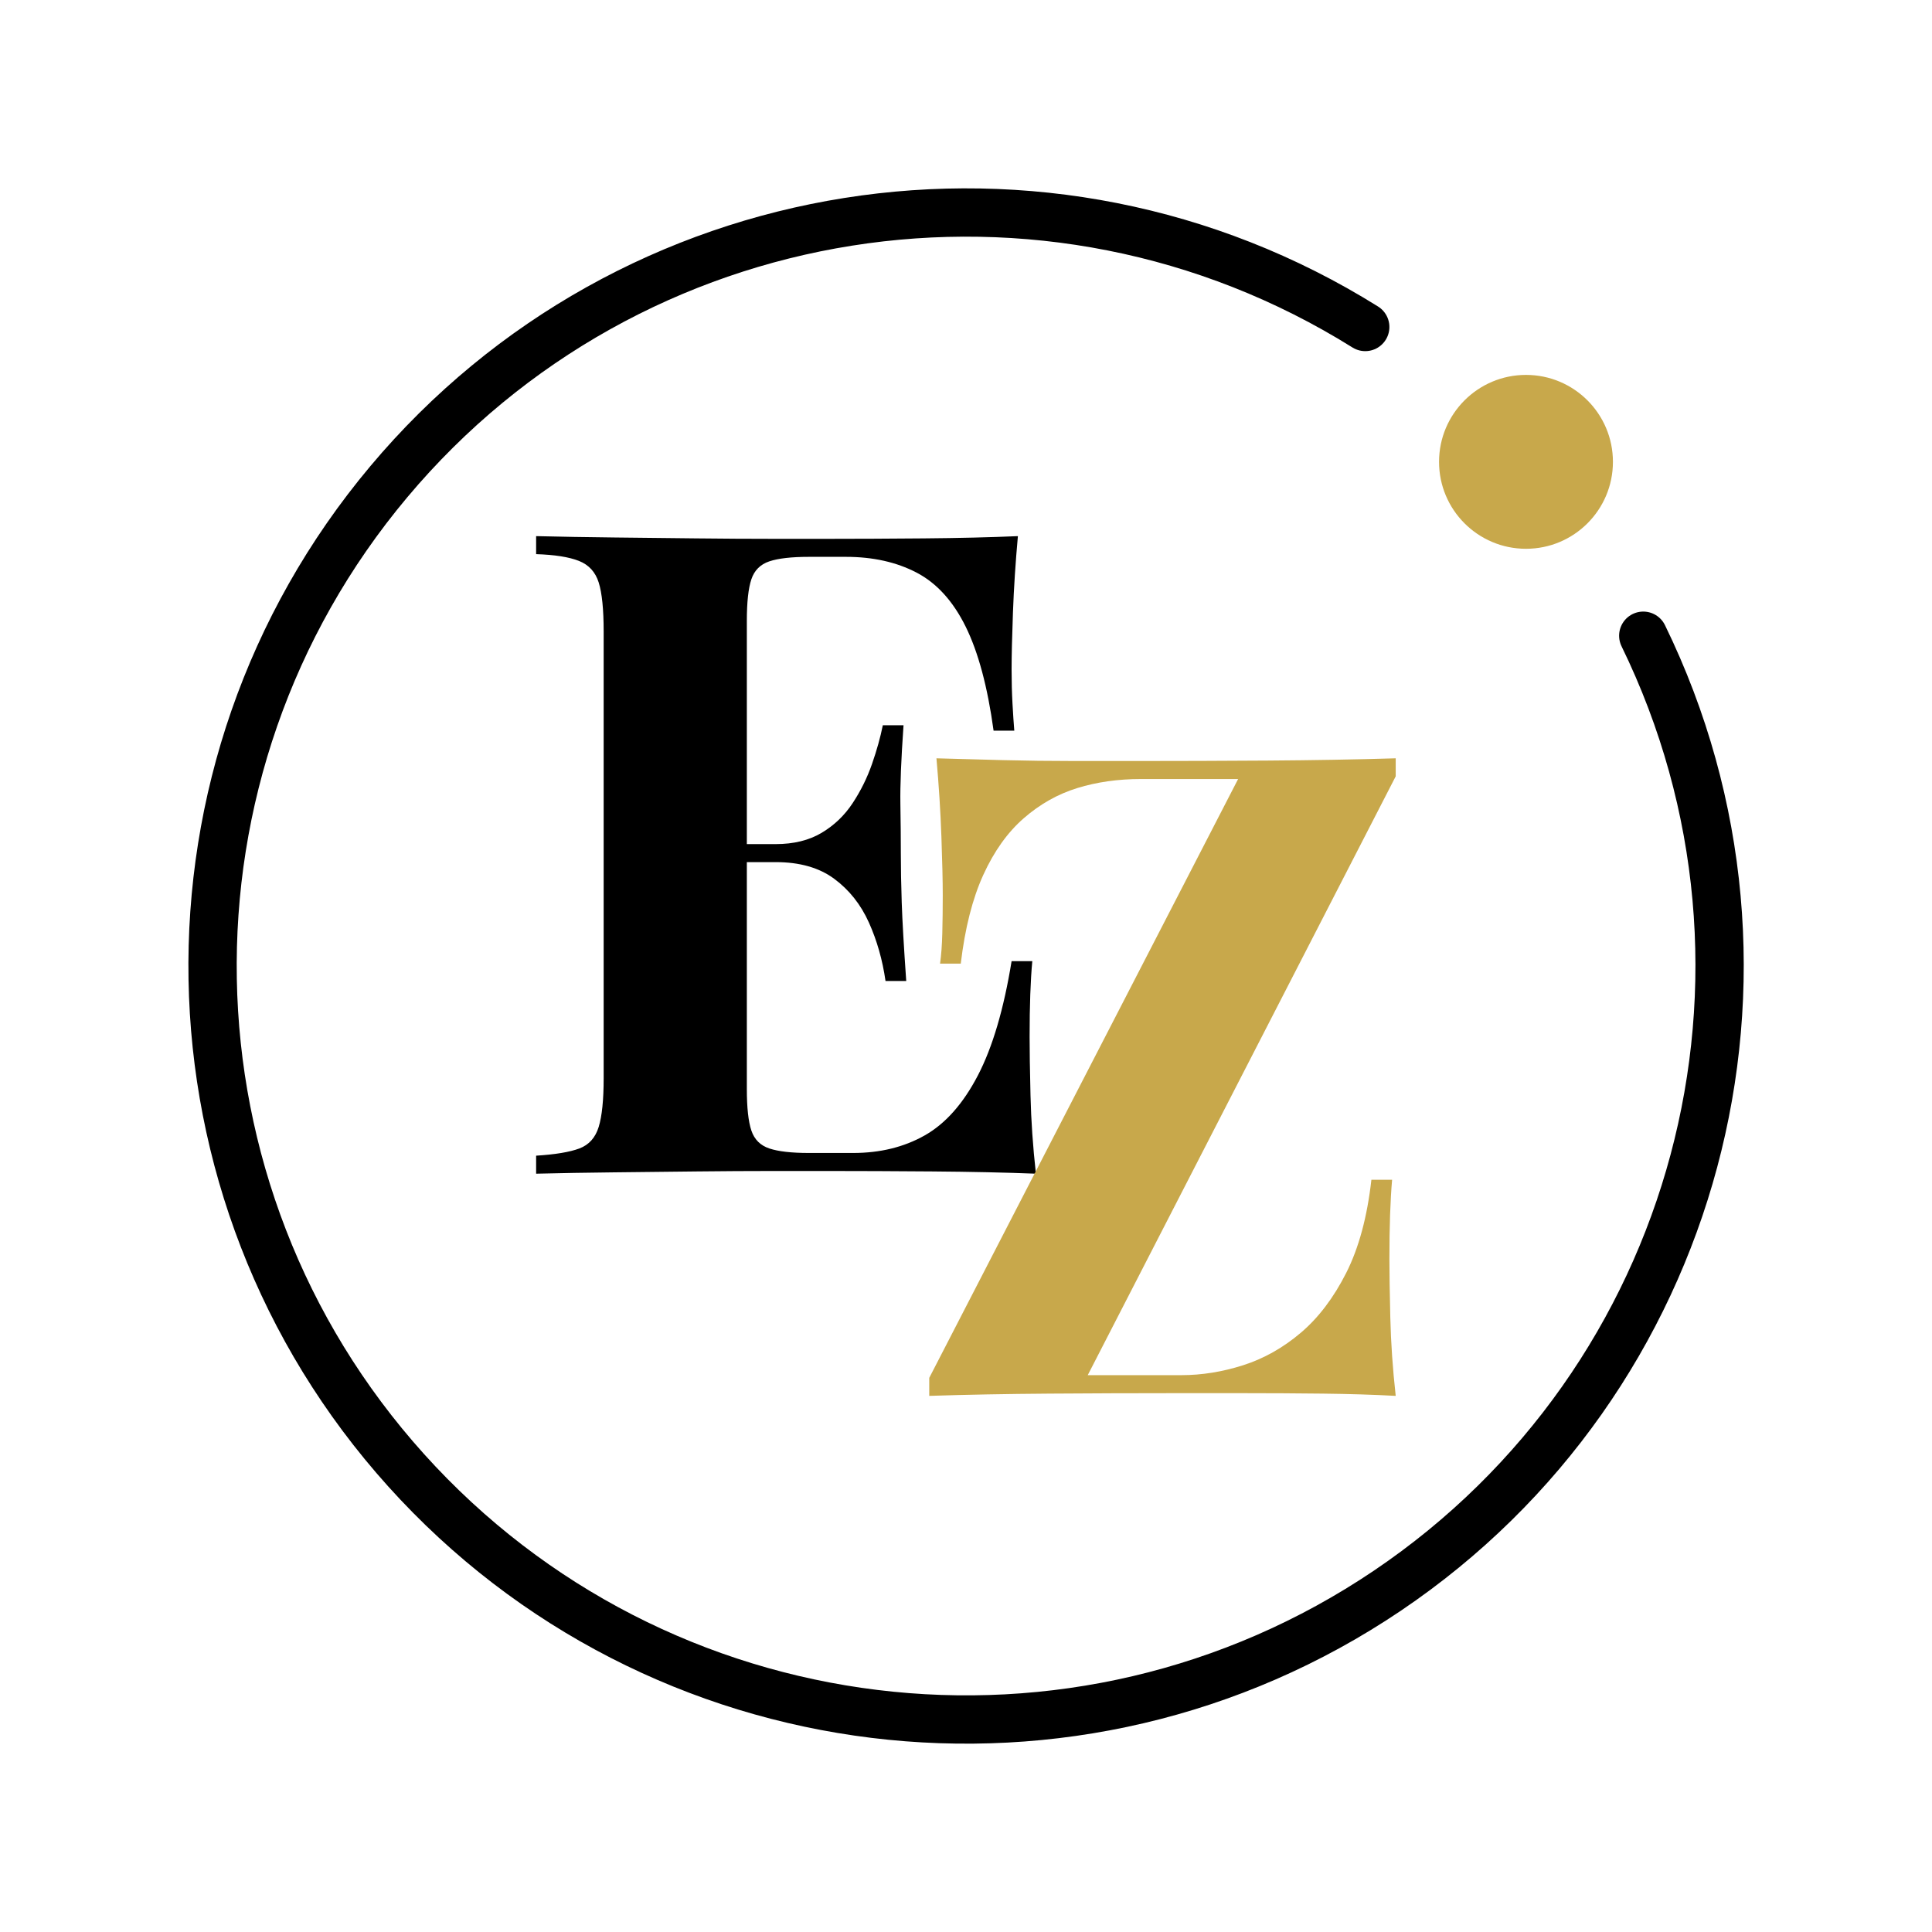
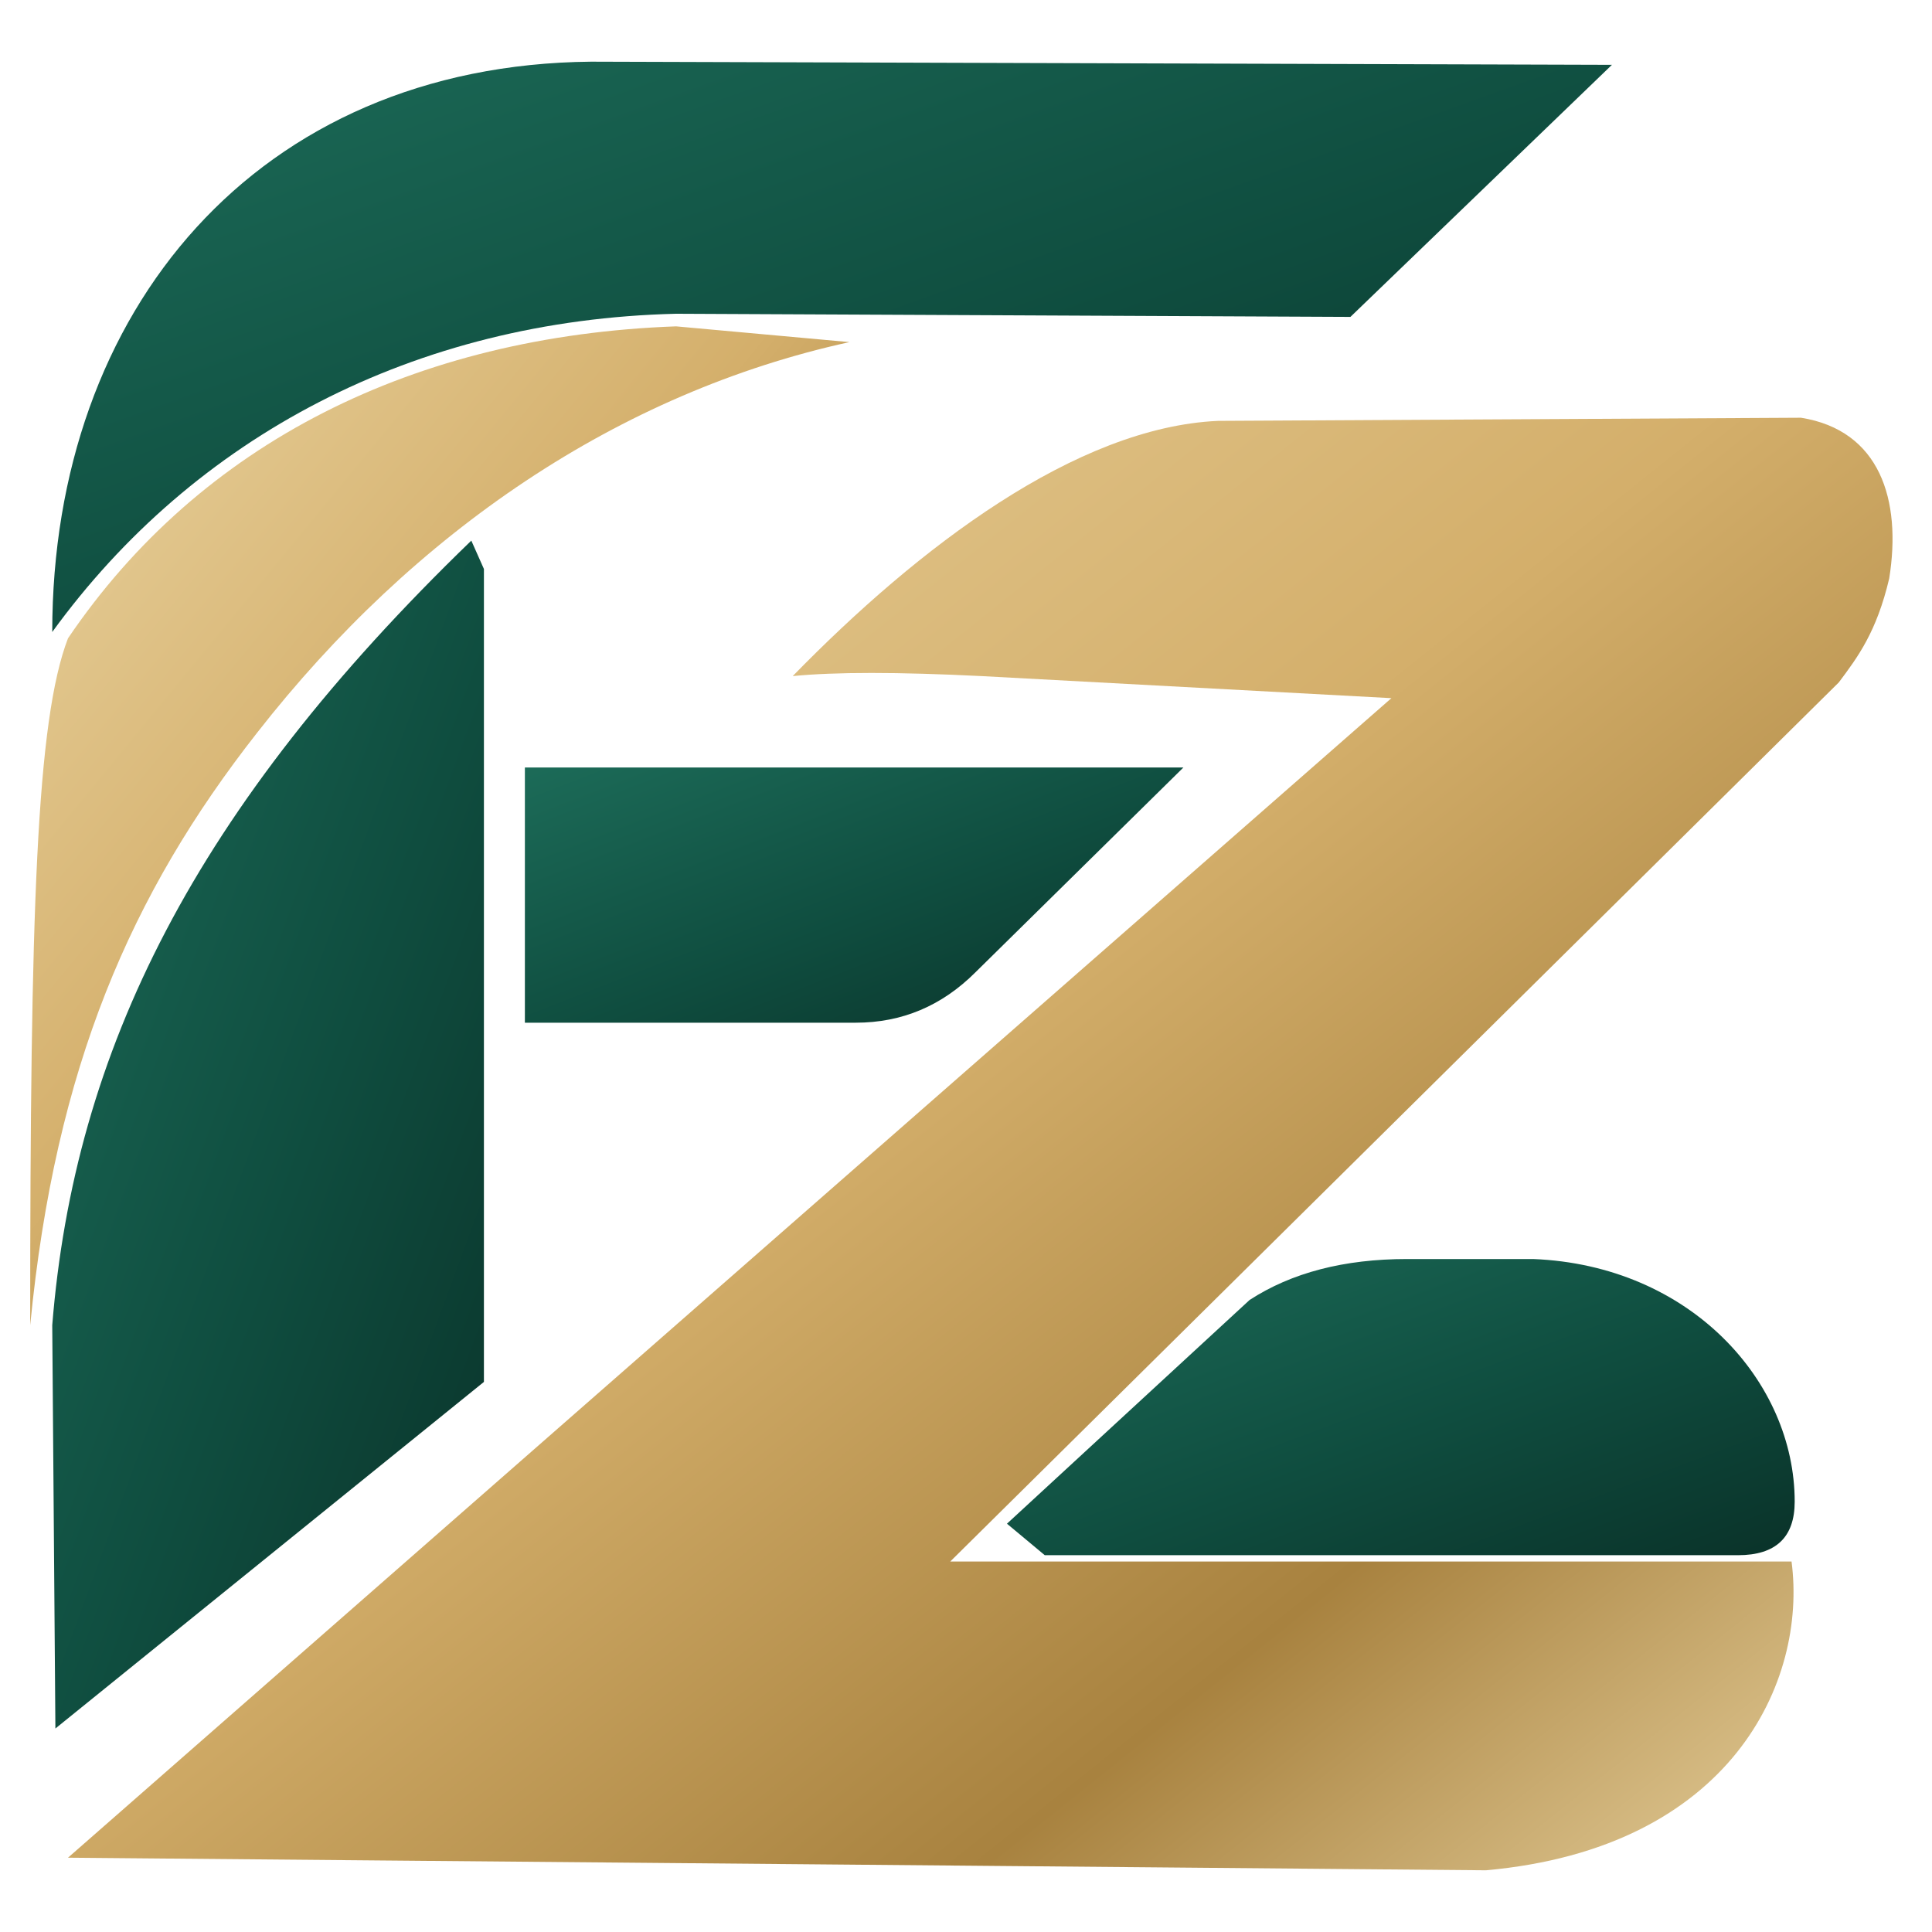
- <svg xmlns="http://www.w3.org/2000/svg" viewBox="0 0 200 200" fill="none" role="img" aria-label="ابراهیم زرفشان">
-   <path d="M170.11 65.81 A 78 78 0 1 1 141.33 33.85" fill="none" stroke="currentColor" stroke-width="5" stroke-linecap="round" />
-   <circle cx="157.97" cy="47.81" r="9" fill="#C8A84B" />
-   <path d="M569.00 -708.00Q565.00 -664.00 563.50 -623.00Q562.00 -582.00 562.00 -560.00Q562.00 -540.00 563.00 -522.00Q564.00 -504.00 565.00 -492.00L542.00 -492.00Q532.00 -565.00 511.00 -607.50Q490.00 -650.00 456.50 -667.50Q423.00 -685.00 378.00 -685.00L337.00 -685.00Q308.00 -685.00 293.00 -680.00Q278.00 -675.00 273.00 -660.00Q268.00 -645.00 268.00 -614.00L268.00 -366.00L300.00 -366.00Q330.00 -366.00 351.00 -378.50Q372.00 -391.00 385.50 -411.50Q399.00 -432.00 407.00 -455.00Q415.00 -478.00 419.00 -498.00L442.00 -498.00Q438.00 -441.00 438.50 -411.00Q439.00 -381.00 439.00 -356.00Q439.00 -331.00 440.00 -301.00Q441.00 -271.00 445.00 -214.00L422.00 -214.00Q417.00 -249.00 403.50 -279.00Q390.00 -309.00 365.00 -327.50Q340.00 -346.00 300.00 -346.00L268.00 -346.00L268.00 -94.00Q268.00 -63.00 273.00 -48.00Q278.00 -33.00 293.00 -28.00Q308.00 -23.00 337.00 -23.00L386.00 -23.00Q431.00 -23.00 465.50 -42.50Q500.00 -62.00 524.50 -109.00Q549.00 -156.00 562.00 -236.00L585.00 -236.00Q582.00 -204.00 582.00 -152.00Q582.00 -129.00 583.00 -87.00Q584.00 -45.00 589.00 0.00Q538.00 -2.00 474.00 -2.50Q410.00 -3.00 360.00 -3.00L296.00 -3.00Q257.00 -3.00 212.00 -2.50Q167.00 -2.00 121.00 -1.50Q75.00 -1.00 34.00 0.00L34.00 -20.00Q66.00 -22.00 82.00 -28.00Q98.00 -34.00 103.50 -52.00Q109.00 -70.00 109.00 -106.00L109.00 -602.00Q109.00 -639.00 103.50 -656.50Q98.00 -674.00 81.50 -680.50Q65.00 -687.00 34.00 -688.00L34.00 -708.00Q75.00 -707.00 121.00 -706.50Q167.00 -706.00 212.00 -705.50Q257.00 -705.00 296.00 -705.00L360.00 -705.00Q406.00 -705.00 464.50 -705.50Q523.00 -706.00 569.00 -708.00Z" fill="currentColor" transform="translate(52.33 121.5) scale(0.09322)" />
-   <path d="M557.00 -708.00L557.00 -688.00L215.00 -23.00L319.00 -23.00Q353.00 -23.00 387.50 -34.00Q422.00 -45.00 451.50 -70.00Q481.00 -95.00 502.00 -136.50Q523.00 -178.00 530.00 -240.00L553.00 -240.00Q550.00 -206.00 550.00 -152.00Q550.00 -129.00 551.00 -87.00Q552.00 -45.00 557.00 0.00Q520.00 -2.00 476.00 -2.50Q432.00 -3.00 389.00 -3.00L308.00 -3.00Q243.00 -3.00 172.00 -2.50Q101.00 -2.00 39.00 0.00L39.00 -20.00L382.00 -685.00L274.00 -685.00Q236.00 -685.00 203.50 -675.00Q171.00 -665.00 144.00 -641.50Q117.00 -618.00 99.00 -578.50Q81.00 -539.00 74.00 -480.00L51.00 -480.00Q53.00 -494.00 53.50 -514.00Q54.00 -534.00 54.00 -556.00Q54.00 -579.00 52.50 -621.00Q51.00 -663.00 47.00 -708.00Q80.00 -707.00 120.00 -706.00Q160.00 -705.00 200.00 -705.00L272.00 -705.00Q339.00 -705.00 415.00 -705.50Q491.00 -706.00 557.00 -708.00Z" fill="#C8A84B" transform="translate(92.56 144.5) scale(0.09322)" />
+ <svg xmlns="http://www.w3.org/2000/svg" viewBox="0 0 512 512" role="img" aria-label="EZ">
+   <defs>
+     <linearGradient id="g" x1="0" y1="0" x2="1" y2="1">
+       <stop offset="0" stop-color="#E9D3A0" />
+       <stop offset=".45" stop-color="#D4AF6B" />
+       <stop offset=".75" stop-color="#A8823F" />
+       <stop offset="1" stop-color="#E9D3A0" />
+     </linearGradient>
+     <linearGradient id="e" x1="0" y1="0" x2="1" y2="1">
+       <stop offset="0" stop-color="#1C6B58" />
+       <stop offset=".55" stop-color="#0F4D3F" />
+       <stop offset="1" stop-color="#0A3229" />
+     </linearGradient>
+   </defs>
+   <g transform="translate(-23.73 -9.54) scale(0.83502)">
+     <path d="M45 212 C45 110 110 32 216 31 L540 32 L457 112 L243 111 C160 113 90 150 45 212 Z" fill="url(#e)" />
+     <path d="M298 120 L243 115 C160 118 92 152 50 214 C40 240 38 300 38 432 C46 350 70 295 110 244 C160 180 225 136 298 120 Z" fill="url(#g)" />
+     <path d="M178 183 L182 192 L182 450 L46 560 L45 432 C52 345 90 268 178 183 Z" fill="url(#e)" />
+     <path d="M195 255 L404 255 L338 320 Q322 336 300 336 L195 336 Z" fill="url(#e)" />
+     <path d="M348 495 L425 424 Q445 411 475 411 L515 411 C565 413 598 450 598 488 Q598 505 580 505 L360 505 Z" fill="url(#e)" />
+     <path d="M280 226 C320 185 370 147 415 145 L600 144 C625 148 632 170 628 195 C624 212 618 220 612 228 L330 507 L597 507 C602 545 578 598 500 605 L50 601 L470 233 L340 226 Q300 224 280 226 Z" fill="url(#g)" />
+   </g>
</svg>
